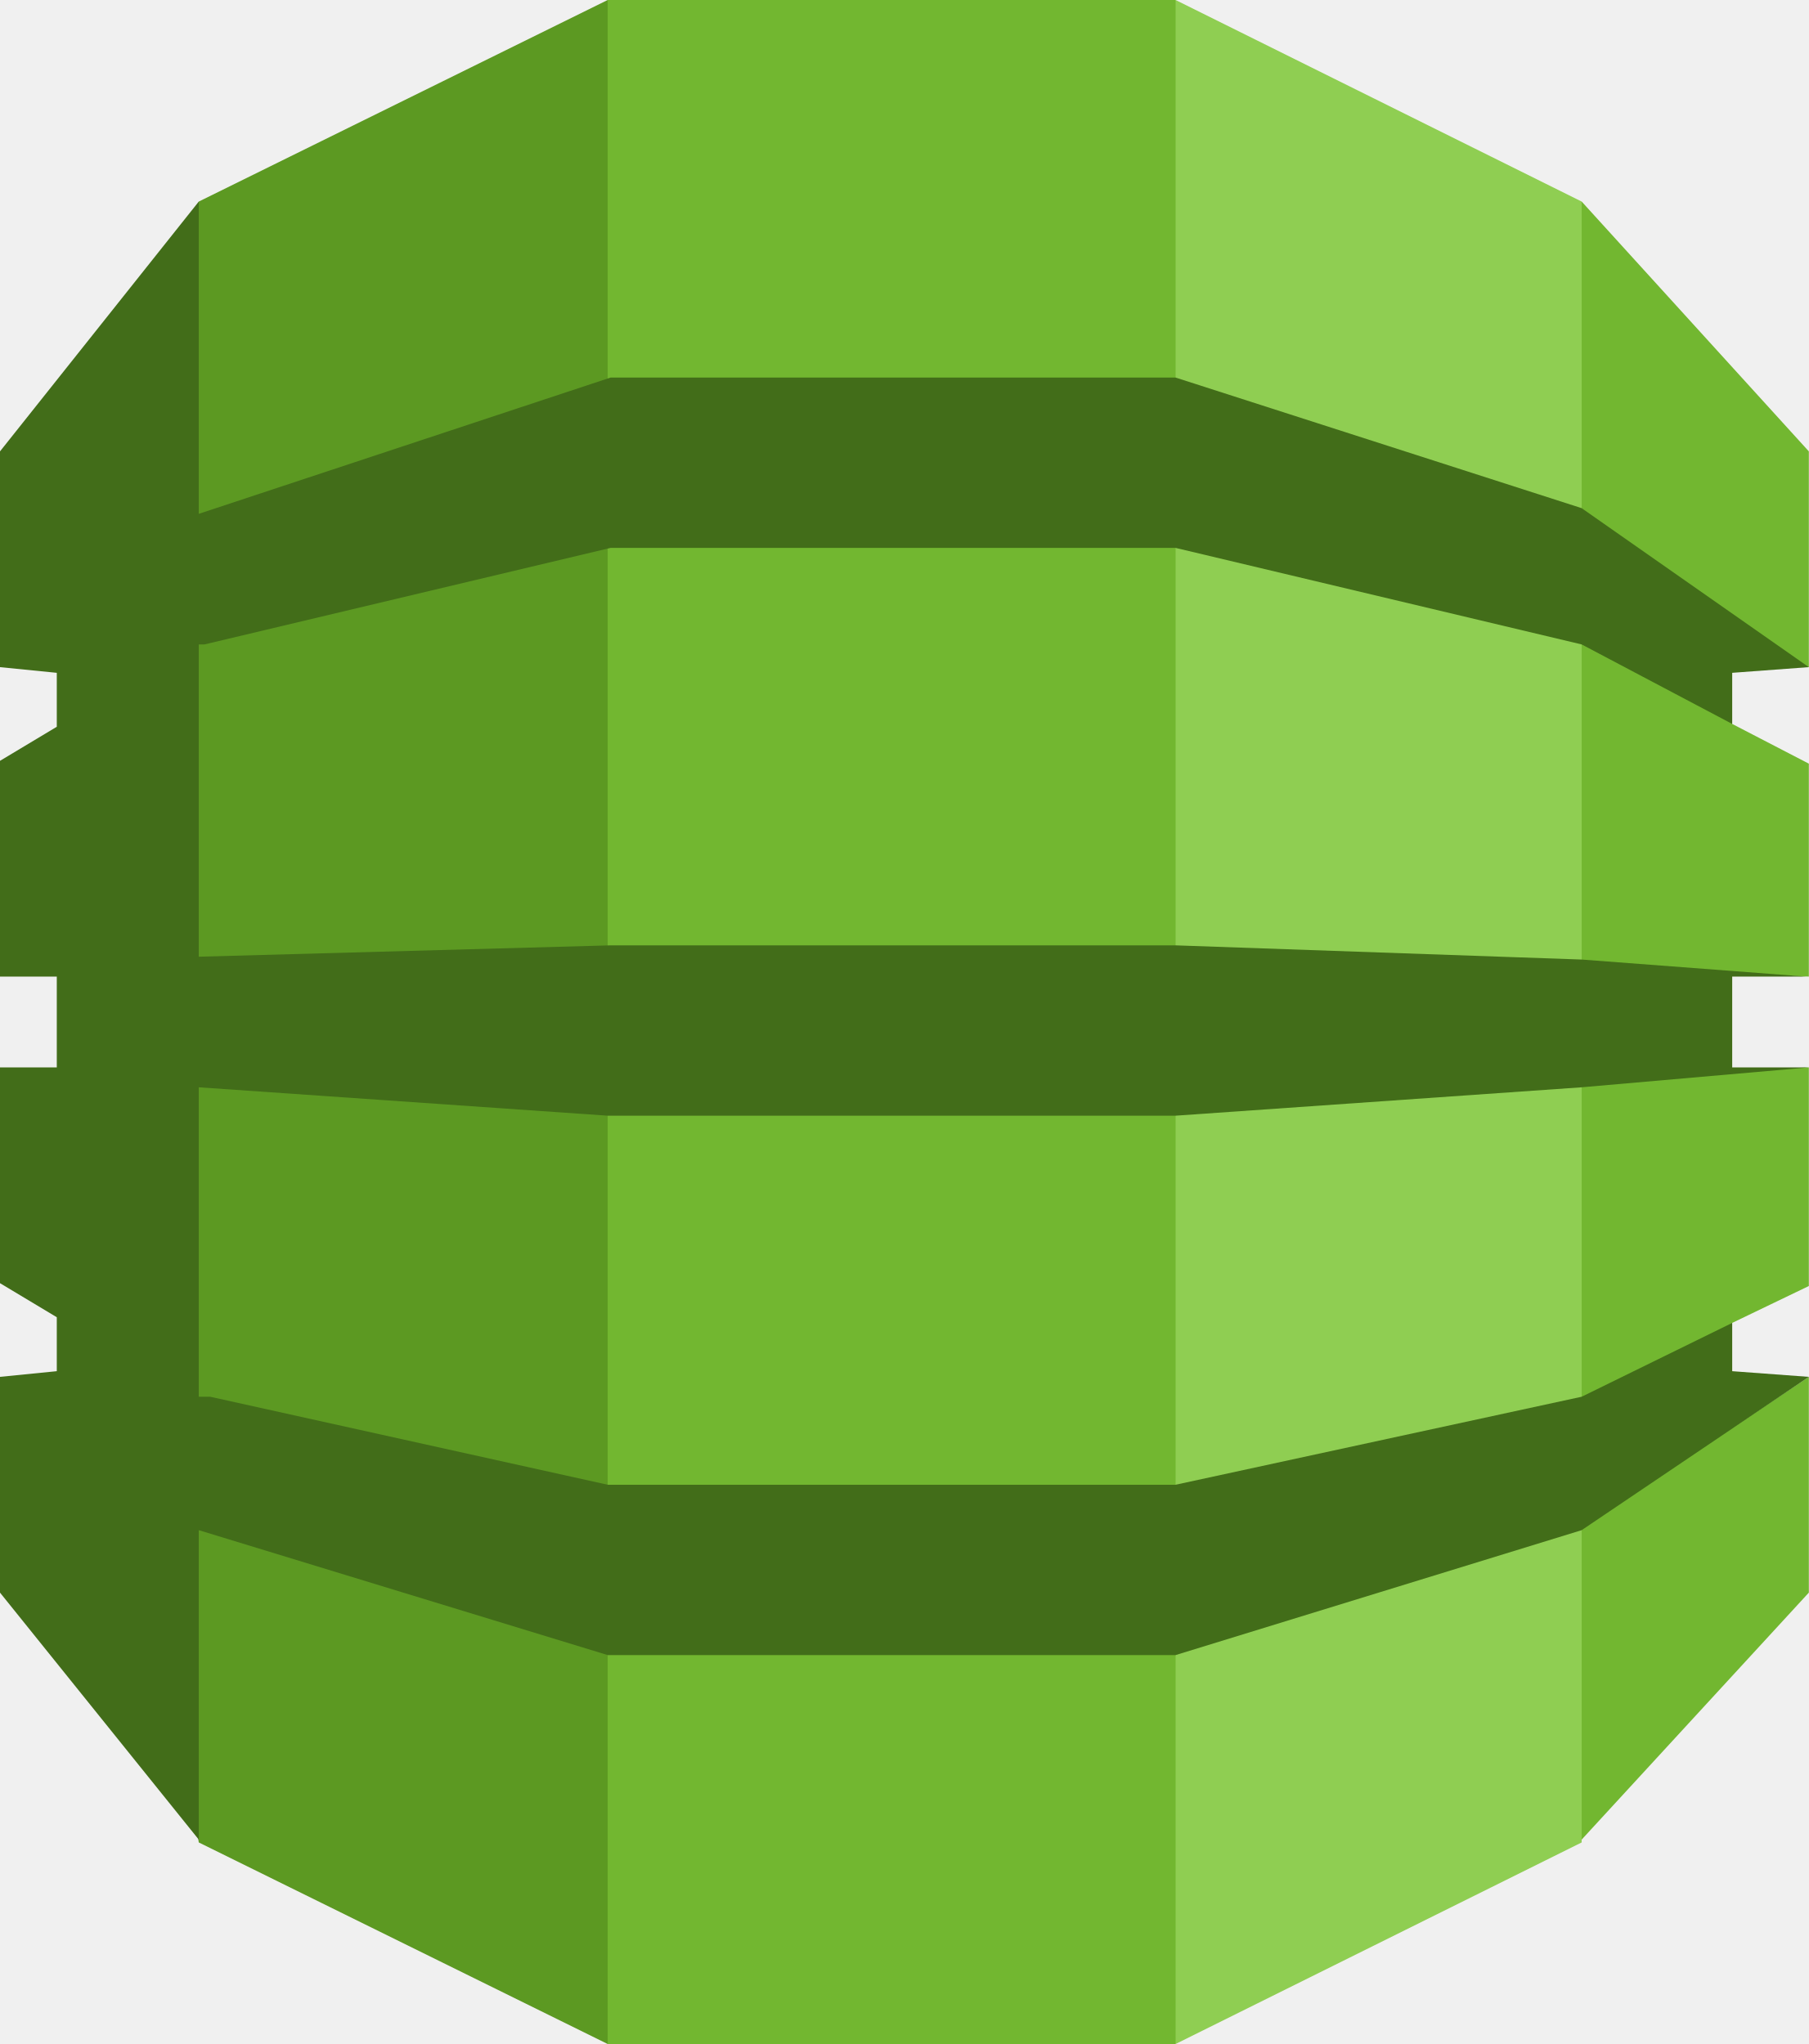
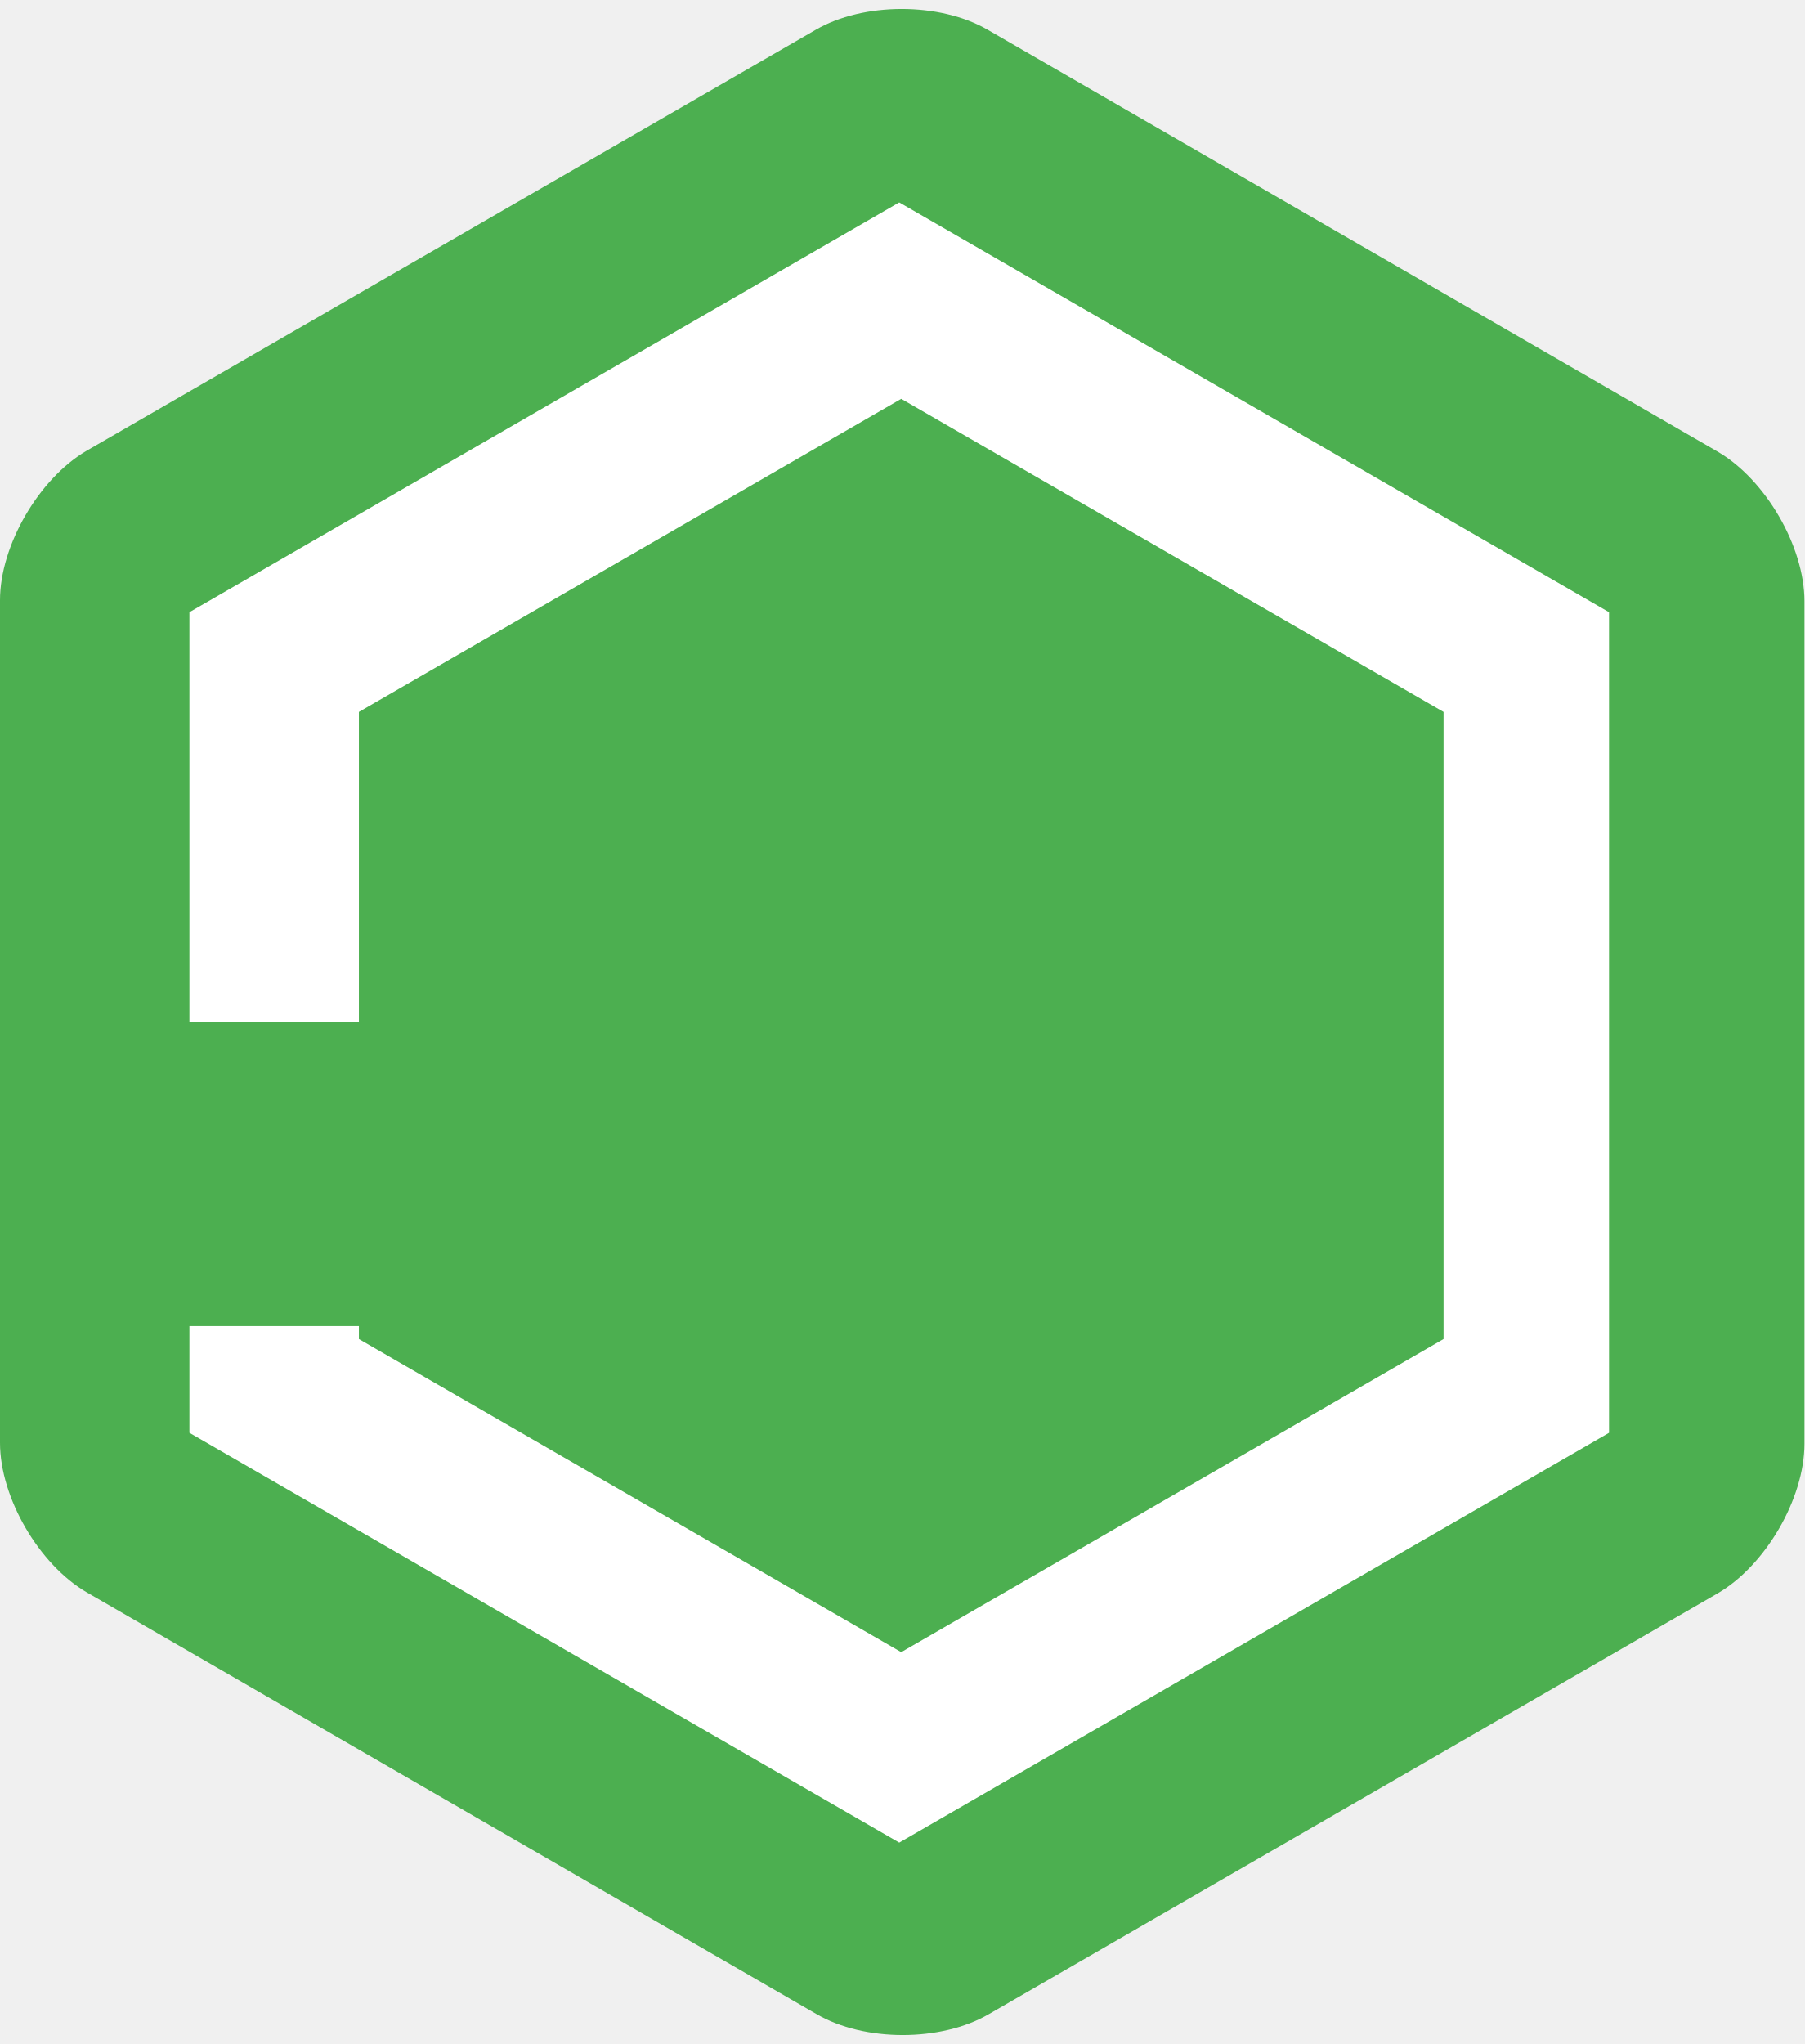
- <svg xmlns="http://www.w3.org/2000/svg" version="1.1" id="Layer_1" x="0px" y="0px" viewBox="-410.4 245 63.7 72" enable-background="new -410.4 245 63.7 72" xml:space="preserve">
-   <g id="Layer_1_1_">
-     <polygon fill="#72B730" points="-346.7,268.5 -346.7,260.9 -354.7,252.1 -367.8,281 -354.7,309.8 -346.7,301.1 -346.7,293.5    -349.4,295.3 -349.4,291.6 -346.7,290.3 -346.7,282.6 -349.4,282.7 -349.4,279.3 -346.7,279.4 -346.7,271.9 -349.4,270.5    -349.4,268  " />
-     <polygon fill="#8FCE52" points="-369,317 -354.7,309.9 -354.7,252.1 -369,245 -385.2,281.6  " />
-     <polygon fill="#72B730" points="-389,317 -369,317 -369,245 -389,245 -399.3,281.6  " />
-     <polygon fill="#5C9922" points="-389,317 -403.4,309.9 -407.9,281.6 -403.4,252.1 -389,245  " />
-     <polygon fill="#426D19" points="-349.4,291.6 -354.7,294.2 -369,297.3 -378.7,297.3 -389,297.3 -403,294.2 -403.2,294.2    -403.4,294.2 -403.4,283.3 -389,284.3 -378.7,284.3 -369,284.3 -354.7,283.3 -346.7,282.6 -349.4,282.6 -349.4,279.4 -346.8,279.4    -354.7,278.8 -369,278.3 -378.7,278.3 -388.9,278.3 -403.4,278.7 -403.4,267.7 -403.2,267.7 -388.9,264.3 -378.7,264.3 -369,264.3    -354.7,267.7 -349.4,270.5 -349.4,268.7 -346.7,268.5 -354.7,262.9 -369,258.3 -378.7,258.3 -388.9,258.3 -403.4,263.1    -403.4,252.1 -410.4,260.9 -410.4,268.5 -408.4,268.7 -408.4,270.6 -410.4,271.8 -410.4,279.4 -408.4,279.4 -408.4,282.6    -410.4,282.6 -410.4,290.2 -408.4,291.4 -408.4,293.3 -410.4,293.5 -410.4,301.1 -403.4,309.8 -403.4,298.9 -389,303.3    -378.7,303.3 -369,303.3 -354.7,298.9 -346.7,293.5 -349.4,293.3  " />
+ <svg xmlns="http://www.w3.org/2000/svg" version="1.1" id="Layer_1" x="0px" y="0px" viewBox="0 0 181 205" style="enable-background:new 0 0 181 205;" xml:space="preserve">
+   <style type="text/css">
+ 	.st0{fill:#4CAF50;}
+ 	.st1{fill:#FFFFFF;}
+ </style>
+   <g id="Page-1">
+     <g id="Group" transform="translate(0, -2)">
+       <path id="Polygon-1" class="st0" d="M81.8,5c4.8-2.8,12.5-2.8,17.3,0l73.2,42.3c4.8,2.8,8.7,9.5,8.7,15v84.5    c0,5.5-3.9,12.2-8.7,15L99.2,204c-4.8,2.8-12.5,2.8-17.3,0L8.7,161.7c-4.8-2.8-8.7-9.5-8.7-15V62.2c0-5.5,3.9-12.2,8.7-15L81.8,5z    " />
+       <polygon class="st1" points="90.2,22.3 19,63.4 19,104.5 36,104.5 36,73.4 90.4,42 144.8,73.4 144.8,136.3 90.4,167.7 36,136.3     36,135 19,135 19,145.7 90.2,186.8 161.4,145.7 161.4,63.4   " />
+     </g>
  </g>
-   <g id="Layer_2">
- </g>
</svg>
